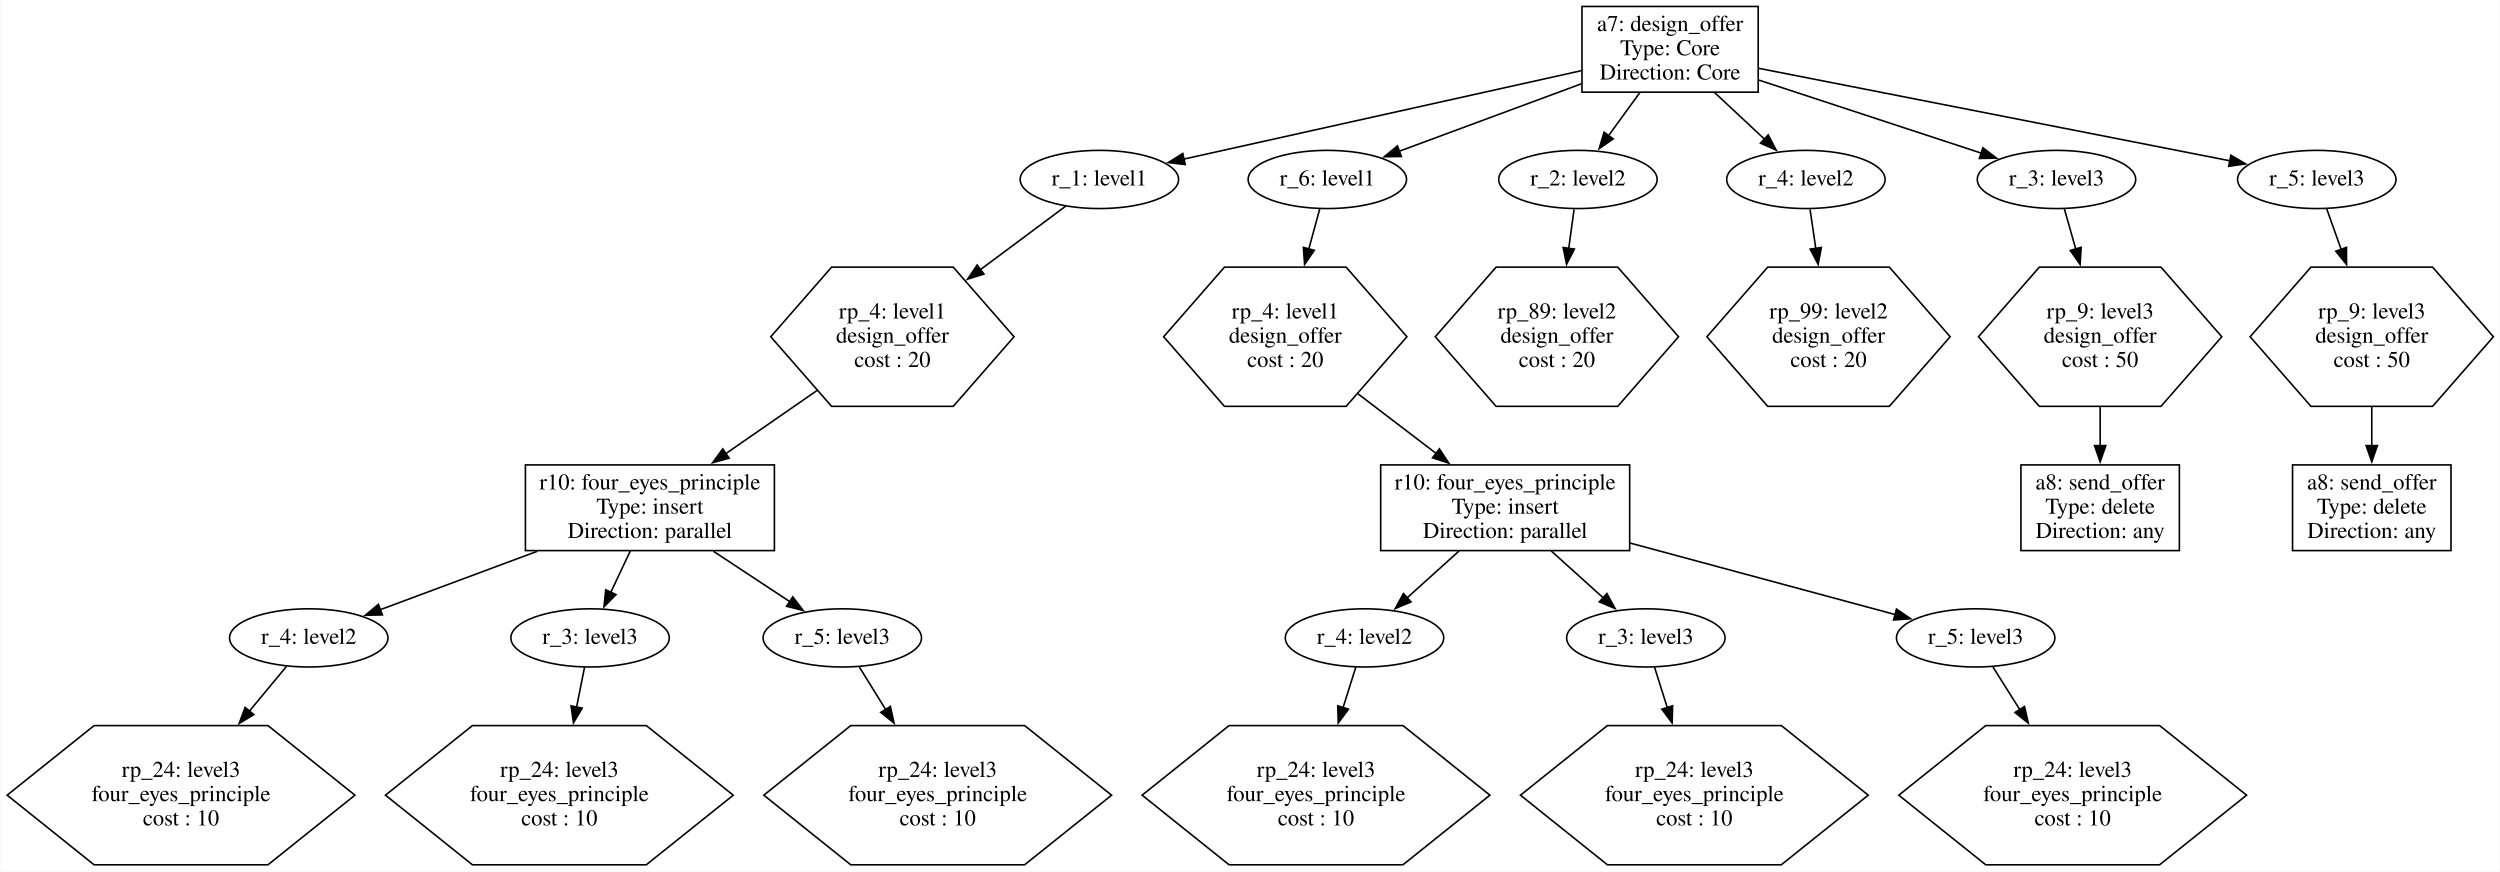
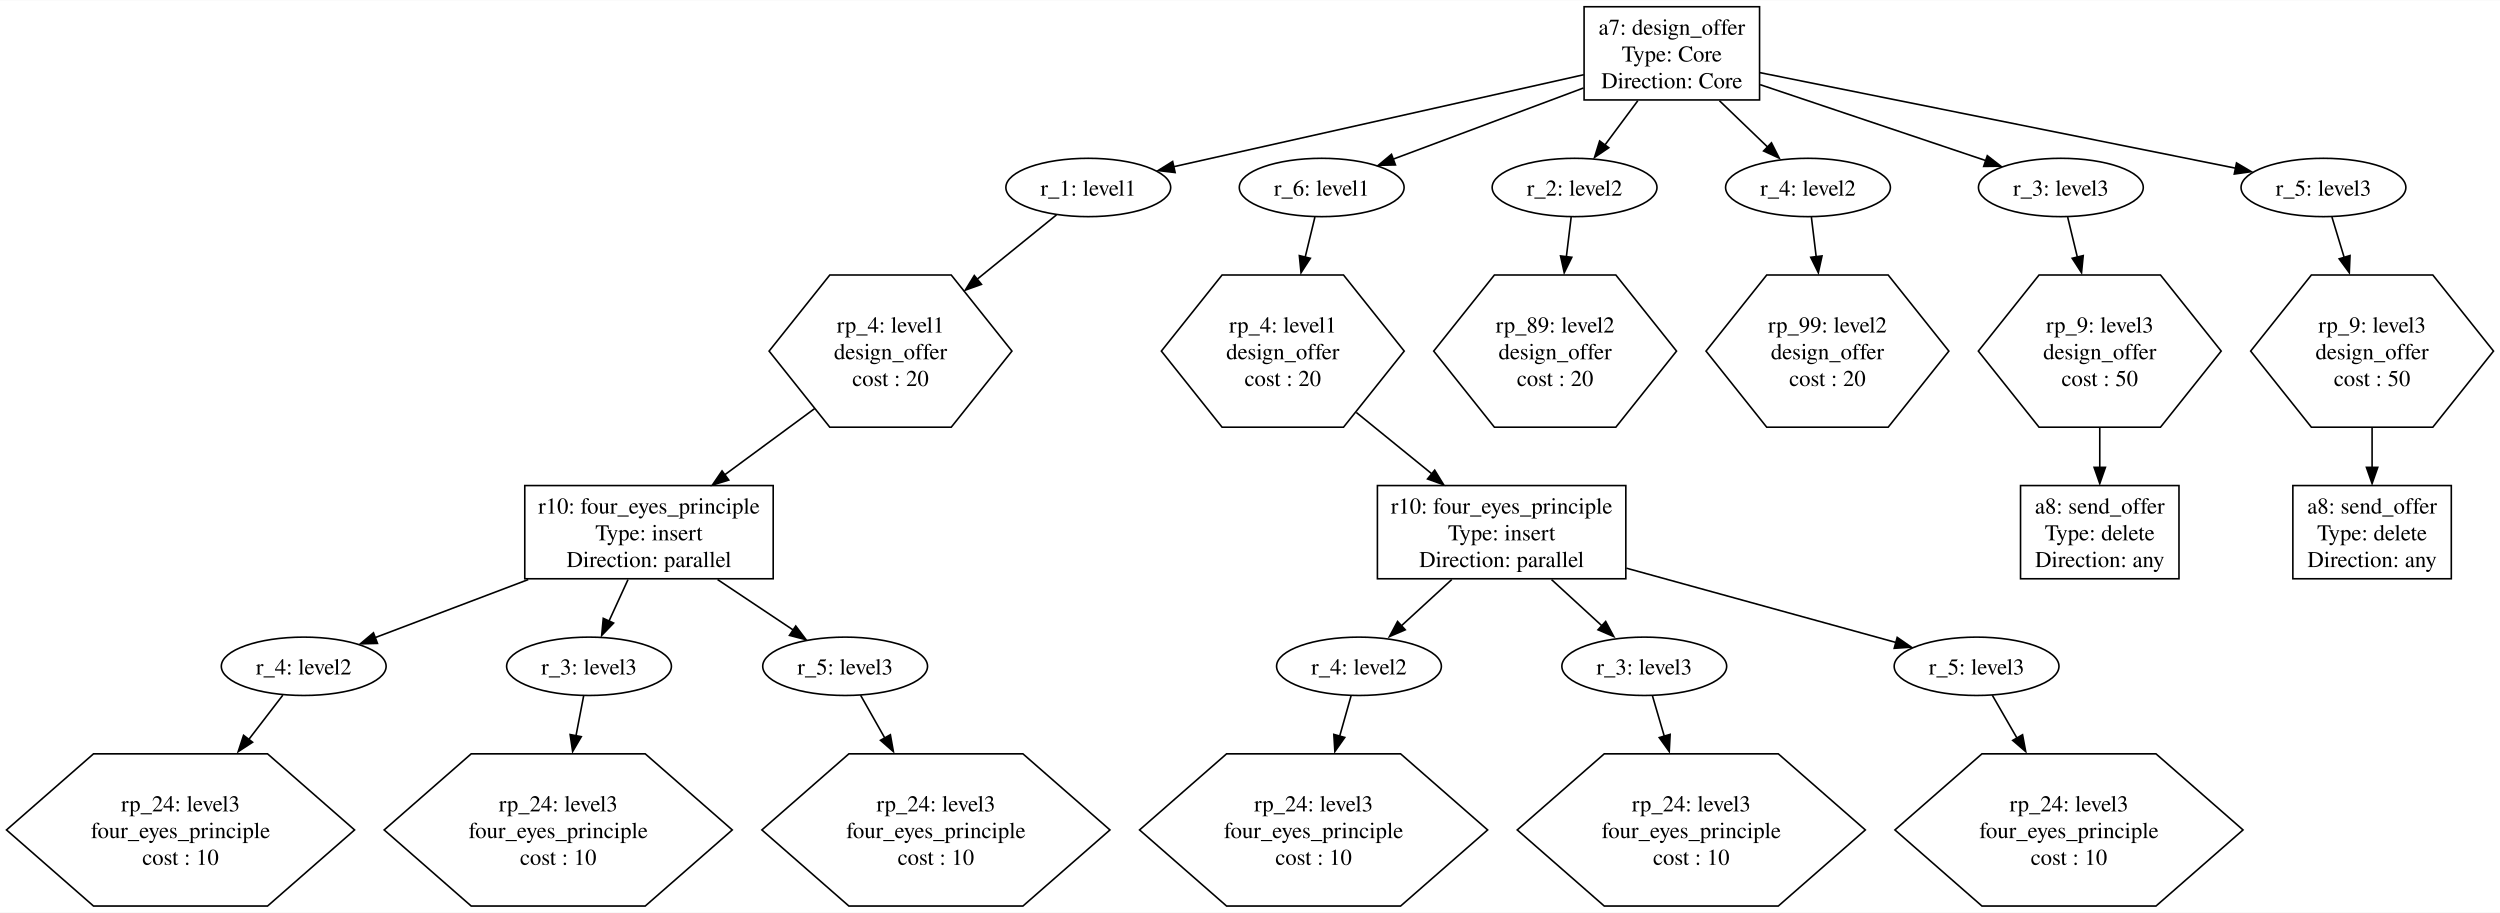
- <svg xmlns="http://www.w3.org/2000/svg" width="1546pt" height="539pt" viewBox="0.00 0.00 1545.90 539.10">
-   <g id="graph0" class="graph" transform="scale(1 1) rotate(0) translate(4 535.1)">
-     <polygon fill="white" stroke="none" points="-4,4 -4,-535.1 1541.9,-535.1 1541.9,4 -4,4" />
+ <svg xmlns="http://www.w3.org/2000/svg" width="1542pt" height="563pt" viewBox="0.00 0.00 1542.28 562.79">
+   <g id="graph0" class="graph" transform="scale(1 1) rotate(0) translate(4 558.79)">
+     <polygon fill="white" stroke="none" points="-4,4 -4,-558.79 1538.28,-558.79 1538.28,4 -4,4" />
    <g id="node1" class="node">
-       <polygon fill="none" stroke="black" points="1083.28,-531.1 974.28,-531.1 974.28,-478.1 1083.28,-478.1 1083.28,-531.1" />
-       <text text-anchor="middle" x="1028.78" y="-515.9" font-family="Times,serif" font-size="14.00">a7: design_offer </text>
-       <text text-anchor="middle" x="1028.78" y="-500.9" font-family="Times,serif" font-size="14.00"> Type: Core </text>
-       <text text-anchor="middle" x="1028.78" y="-485.9" font-family="Times,serif" font-size="14.00"> Direction: Core</text>
+       <polygon fill="none" stroke="black" points="1081.49,-554.79 973.24,-554.79 973.24,-497.29 1081.49,-497.29 1081.49,-554.79" />
+       <text text-anchor="middle" x="1027.37" y="-537.49" font-family="Times,serif" font-size="14.00">a7: design_offer </text>
+       <text text-anchor="middle" x="1027.37" y="-520.99" font-family="Times,serif" font-size="14.00"> Type: Core </text>
+       <text text-anchor="middle" x="1027.37" y="-504.49" font-family="Times,serif" font-size="14.00"> Direction: Core</text>
    </g>
    <g id="node2" class="node">
-       <ellipse fill="none" stroke="black" cx="675.78" cy="-424.1" rx="48.99" ry="18" />
-       <text text-anchor="middle" x="675.78" y="-420.4" font-family="Times,serif" font-size="14.00">r_1: level1</text>
+       <ellipse fill="none" stroke="black" cx="667.37" cy="-443.29" rx="50.84" ry="18" />
+       <text text-anchor="middle" x="667.37" y="-438.24" font-family="Times,serif" font-size="14.00">r_1: level1</text>
    </g>
    <g id="edge1" class="edge">
-       <path fill="none" stroke="black" d="M974.01,-491.42C906.82,-476.48 793.76,-451.33 727.84,-436.67" />
-       <polygon fill="black" stroke="black" points="728.89,-433.32 718.36,-434.57 727.37,-440.16 728.89,-433.32" />
+       <path fill="none" stroke="black" d="M973.08,-512.87C904.56,-497.5 787.5,-471.24 719.85,-456.07" />
+       <polygon fill="black" stroke="black" points="720.95,-452.5 710.43,-453.73 719.42,-459.33 720.95,-452.5" />
    </g>
    <g id="node11" class="node">
-       <ellipse fill="none" stroke="black" cx="816.78" cy="-424.1" rx="48.99" ry="18" />
-       <text text-anchor="middle" x="816.78" y="-420.4" font-family="Times,serif" font-size="14.00">r_6: level1</text>
+       <ellipse fill="none" stroke="black" cx="811.37" cy="-443.29" rx="50.84" ry="18" />
+       <text text-anchor="middle" x="811.37" y="-438.24" font-family="Times,serif" font-size="14.00">r_6: level1</text>
    </g>
    <g id="edge10" class="edge">
-       <path fill="none" stroke="black" d="M973.91,-483.28C938.86,-470.3 894,-453.69 861.19,-441.54" />
-       <polygon fill="black" stroke="black" points="862.57,-438.32 851.97,-438.13 860.14,-444.88 862.57,-438.32" />
+       <path fill="none" stroke="black" d="M972.86,-504.67C936.51,-491.08 889.33,-473.44 855.37,-460.74" />
+       <polygon fill="black" stroke="black" points="856.87,-457.19 846.28,-456.97 854.42,-463.75 856.87,-457.19" />
    </g>
    <g id="node20" class="node">
-       <ellipse fill="none" stroke="black" cx="971.78" cy="-424.1" rx="48.99" ry="18" />
-       <text text-anchor="middle" x="971.78" y="-420.4" font-family="Times,serif" font-size="14.00">r_2: level2</text>
+       <ellipse fill="none" stroke="black" cx="967.37" cy="-443.29" rx="50.84" ry="18" />
+       <text text-anchor="middle" x="967.37" y="-438.24" font-family="Times,serif" font-size="14.00">r_2: level2</text>
    </g>
    <g id="edge19" class="edge">
-       <path fill="none" stroke="black" d="M1010.11,-477.89C1003.89,-469.32 996.94,-459.76 990.7,-451.15" />
-       <polygon fill="black" stroke="black" points="993.61,-449.21 984.9,-443.17 987.95,-453.32 993.61,-449.21" />
+       <path fill="none" stroke="black" d="M1006.38,-496.8C999.76,-487.89 992.5,-478.11 986.05,-469.43" />
+       <polygon fill="black" stroke="black" points="988.46,-467.81 979.68,-461.87 982.84,-471.98 988.46,-467.81" />
    </g>
    <g id="node22" class="node">
-       <ellipse fill="none" stroke="black" cx="1112.78" cy="-424.1" rx="48.99" ry="18" />
-       <text text-anchor="middle" x="1112.78" y="-420.4" font-family="Times,serif" font-size="14.00">r_4: level2</text>
+       <ellipse fill="none" stroke="black" cx="1111.37" cy="-443.29" rx="50.84" ry="18" />
+       <text text-anchor="middle" x="1111.37" y="-438.24" font-family="Times,serif" font-size="14.00">r_4: level2</text>
    </g>
    <g id="edge21" class="edge">
-       <path fill="none" stroke="black" d="M1056.28,-477.89C1066.27,-468.56 1077.51,-458.05 1087.32,-448.89" />
-       <polygon fill="black" stroke="black" points="1089.48,-451.66 1094.4,-442.27 1084.7,-446.54 1089.48,-451.66" />
+       <path fill="none" stroke="black" d="M1056.75,-496.8C1066.56,-487.37 1077.37,-476.97 1086.78,-467.93" />
+       <polygon fill="black" stroke="black" points="1088.83,-470.85 1093.62,-461.4 1083.98,-465.81 1088.83,-470.85" />
    </g>
    <g id="node24" class="node">
-       <ellipse fill="none" stroke="black" cx="1267.78" cy="-424.1" rx="48.99" ry="18" />
-       <text text-anchor="middle" x="1267.78" y="-420.4" font-family="Times,serif" font-size="14.00">r_3: level3</text>
+       <ellipse fill="none" stroke="black" cx="1267.37" cy="-443.29" rx="50.84" ry="18" />
+       <text text-anchor="middle" x="1267.37" y="-438.24" font-family="Times,serif" font-size="14.00">r_3: level3</text>
    </g>
    <g id="edge23" class="edge">
-       <path fill="none" stroke="black" d="M1083.61,-485.59C1125.22,-471.92 1181.79,-453.34 1221.21,-440.39" />
-       <polygon fill="black" stroke="black" points="1222.26,-443.73 1230.67,-437.29 1220.07,-437.08 1222.26,-443.73" />
+       <path fill="none" stroke="black" d="M1081.83,-506.72C1123.85,-492.58 1181.34,-473.24 1221.14,-459.85" />
+       <polygon fill="black" stroke="black" points="1222,-462.91 1230.36,-456.41 1219.77,-456.28 1222,-462.91" />
    </g>
    <g id="node27" class="node">
-       <ellipse fill="none" stroke="black" cx="1428.78" cy="-424.1" rx="48.99" ry="18" />
-       <text text-anchor="middle" x="1428.78" y="-420.4" font-family="Times,serif" font-size="14.00">r_5: level3</text>
+       <ellipse fill="none" stroke="black" cx="1429.37" cy="-443.29" rx="50.84" ry="18" />
+       <text text-anchor="middle" x="1429.37" y="-438.24" font-family="Times,serif" font-size="14.00">r_5: level3</text>
    </g>
    <g id="edge26" class="edge">
-       <path fill="none" stroke="black" d="M1083.56,-492.85C1160.28,-477.79 1298.87,-450.59 1375.04,-435.64" />
-       <polygon fill="black" stroke="black" points="1375.63,-439.09 1384.77,-433.73 1374.28,-432.22 1375.63,-439.09" />
+       <path fill="none" stroke="black" d="M1081.58,-514.15C1158.55,-498.69 1298.64,-470.55 1375.44,-455.13" />
+       <polygon fill="black" stroke="black" points="1375.73,-458.44 1384.85,-453.04 1374.35,-451.57 1375.73,-458.44" />
    </g>
    <g id="node3" class="node">
-       <polygon fill="none" stroke="black" points="623.01,-326.82 585.4,-369.87 510.16,-369.87 472.54,-326.82 510.16,-283.77 585.4,-283.77 623.01,-326.82" />
-       <text text-anchor="middle" x="547.78" y="-338.12" font-family="Times,serif" font-size="14.00">rp_4: level1 </text>
-       <text text-anchor="middle" x="547.78" y="-323.12" font-family="Times,serif" font-size="14.00"> design_offer </text>
-       <text text-anchor="middle" x="547.78" y="-308.12" font-family="Times,serif" font-size="14.00"> cost : 20</text>
+       <polygon fill="none" stroke="black" points="620.28,-342.35 582.83,-389.29 507.91,-389.29 470.46,-342.35 507.91,-295.4 582.83,-295.4 620.28,-342.35" />
+       <text text-anchor="middle" x="545.37" y="-353.8" font-family="Times,serif" font-size="14.00">rp_4: level1 </text>
+       <text text-anchor="middle" x="545.37" y="-337.3" font-family="Times,serif" font-size="14.00"> design_offer </text>
+       <text text-anchor="middle" x="545.37" y="-320.8" font-family="Times,serif" font-size="14.00"> cost : 20</text>
    </g>
    <g id="edge2" class="edge">
-       <path fill="none" stroke="black" d="M654.93,-407.58C640.56,-396.88 620.76,-382.15 602.09,-368.25" />
-       <polygon fill="black" stroke="black" points="604.37,-365.58 594.26,-362.42 600.19,-371.2 604.37,-365.58" />
+       <path fill="none" stroke="black" d="M647.77,-426.4C634.51,-415.65 616.32,-400.89 598.94,-386.8" />
+       <polygon fill="black" stroke="black" points="601.47,-383.53 591.5,-379.95 597.06,-388.97 601.47,-383.53" />
    </g>
    <g id="node4" class="node">
-       <polygon fill="none" stroke="black" points="474.78,-247.55 320.78,-247.55 320.78,-194.55 474.78,-194.55 474.78,-247.55" />
-       <text text-anchor="middle" x="397.78" y="-232.35" font-family="Times,serif" font-size="14.00">r10: four_eyes_principle </text>
-       <text text-anchor="middle" x="397.78" y="-217.35" font-family="Times,serif" font-size="14.00"> Type: insert </text>
-       <text text-anchor="middle" x="397.78" y="-202.35" font-family="Times,serif" font-size="14.00"> Direction: parallel</text>
+       <polygon fill="none" stroke="black" points="472.99,-259.4 319.74,-259.4 319.74,-201.9 472.99,-201.9 472.99,-259.4" />
+       <text text-anchor="middle" x="396.37" y="-242.1" font-family="Times,serif" font-size="14.00">r10: four_eyes_principle </text>
+       <text text-anchor="middle" x="396.37" y="-225.6" font-family="Times,serif" font-size="14.00"> Type: insert </text>
+       <text text-anchor="middle" x="396.37" y="-209.1" font-family="Times,serif" font-size="14.00"> Direction: parallel</text>
    </g>
    <g id="edge3" class="edge">
-       <path fill="none" stroke="black" d="M501.14,-293.56C483.12,-281.09 462.55,-266.86 444.52,-254.39" />
-       <polygon fill="black" stroke="black" points="446.81,-251.72 436.6,-248.91 442.83,-257.47 446.81,-251.72" />
+       <path fill="none" stroke="black" d="M498.63,-306.94C480.88,-293.87 460.68,-279 442.95,-265.94" />
+       <polygon fill="black" stroke="black" points="445.59,-262.8 435.46,-259.69 441.44,-268.44 445.59,-262.8" />
    </g>
    <g id="node5" class="node">
-       <ellipse fill="none" stroke="black" cx="186.78" cy="-140.55" rx="48.99" ry="18" />
-       <text text-anchor="middle" x="186.78" y="-136.85" font-family="Times,serif" font-size="14.00">r_4: level2</text>
+       <ellipse fill="none" stroke="black" cx="183.37" cy="-147.9" rx="50.84" ry="18" />
+       <text text-anchor="middle" x="183.37" y="-142.85" font-family="Times,serif" font-size="14.00">r_4: level2</text>
    </g>
    <g id="edge4" class="edge">
-       <path fill="none" stroke="black" d="M328.1,-194.13C296.1,-182.22 259.11,-168.46 231,-158" />
-       <polygon fill="black" stroke="black" points="232.32,-154.76 221.72,-154.55 229.87,-161.32 232.32,-154.76" />
+       <path fill="none" stroke="black" d="M321.87,-201.4C290.28,-189.43 254.54,-175.88 227.28,-165.55" />
+       <polygon fill="black" stroke="black" points="228.87,-162.02 218.28,-161.75 226.39,-168.57 228.87,-162.02" />
    </g>
    <g id="node7" class="node">
-       <ellipse fill="none" stroke="black" cx="360.78" cy="-140.55" rx="48.99" ry="18" />
-       <text text-anchor="middle" x="360.78" y="-136.85" font-family="Times,serif" font-size="14.00">r_3: level3</text>
+       <ellipse fill="none" stroke="black" cx="359.37" cy="-147.9" rx="50.84" ry="18" />
+       <text text-anchor="middle" x="359.37" y="-142.85" font-family="Times,serif" font-size="14.00">r_3: level3</text>
    </g>
    <g id="edge6" class="edge">
-       <path fill="none" stroke="black" d="M385.66,-194.34C381.79,-186.14 377.5,-177.03 373.58,-168.72" />
-       <polygon fill="black" stroke="black" points="376.8,-167.32 369.37,-159.77 370.46,-170.31 376.8,-167.32" />
+       <path fill="none" stroke="black" d="M383.43,-201.4C379.62,-193.09 375.46,-184.02 371.69,-175.79" />
+       <polygon fill="black" stroke="black" points="374.53,-174.58 367.18,-166.94 368.16,-177.49 374.53,-174.58" />
    </g>
    <g id="node9" class="node">
-       <ellipse fill="none" stroke="black" cx="516.78" cy="-140.55" rx="48.99" ry="18" />
-       <text text-anchor="middle" x="516.78" y="-136.85" font-family="Times,serif" font-size="14.00">r_5: level3</text>
+       <ellipse fill="none" stroke="black" cx="517.37" cy="-147.9" rx="50.84" ry="18" />
+       <text text-anchor="middle" x="517.37" y="-142.85" font-family="Times,serif" font-size="14.00">r_5: level3</text>
    </g>
    <g id="edge8" class="edge">
-       <path fill="none" stroke="black" d="M437.07,-194.13C452.36,-184.04 469.68,-172.62 484.25,-163.01" />
-       <polygon fill="black" stroke="black" points="486.16,-165.94 492.58,-157.51 482.3,-160.1 486.16,-165.94" />
+       <path fill="none" stroke="black" d="M438.69,-201.4C454.01,-191.18 471.04,-179.82 485.33,-170.28" />
+       <polygon fill="black" stroke="black" points="486.9,-172.77 493.28,-164.31 483.02,-166.95 486.9,-172.77" />
    </g>
    <g id="node6" class="node">
-       <polygon fill="none" stroke="black" points="215.33,-43.27 161.56,-86.32 54,-86.32 0.22,-43.27 54,-0.22 161.56,-0.22 215.33,-43.27" />
-       <text text-anchor="middle" x="107.78" y="-54.57" font-family="Times,serif" font-size="14.00">rp_24: level3 </text>
-       <text text-anchor="middle" x="107.78" y="-39.57" font-family="Times,serif" font-size="14.00"> four_eyes_principle </text>
-       <text text-anchor="middle" x="107.78" y="-24.57" font-family="Times,serif" font-size="14.00"> cost : 10</text>
+       <polygon fill="none" stroke="black" points="214.74,-46.95 161.05,-93.9 53.68,-93.9 0,-46.95 53.68,0 161.05,0 214.74,-46.95" />
+       <text text-anchor="middle" x="107.37" y="-58.4" font-family="Times,serif" font-size="14.00">rp_24: level3 </text>
+       <text text-anchor="middle" x="107.37" y="-41.9" font-family="Times,serif" font-size="14.00"> four_eyes_principle </text>
+       <text text-anchor="middle" x="107.37" y="-25.4" font-family="Times,serif" font-size="14.00"> cost : 10</text>
    </g>
    <g id="edge5" class="edge">
-       <path fill="none" stroke="black" d="M173.02,-122.95C166.52,-115.12 158.38,-105.3 150.07,-95.28" />
-       <polygon fill="black" stroke="black" points="152.81,-93.1 143.73,-87.64 147.42,-97.57 152.81,-93.1" />
+       <path fill="none" stroke="black" d="M170.48,-130.11C164.58,-122.44 157.23,-112.86 149.64,-102.98" />
+       <polygon fill="black" stroke="black" points="151.81,-101.07 142.95,-95.27 146.26,-105.33 151.81,-101.07" />
    </g>
    <g id="node8" class="node">
-       <polygon fill="none" stroke="black" points="449.33,-43.27 395.56,-86.32 288,-86.32 234.22,-43.27 288,-0.22 395.56,-0.22 449.33,-43.27" />
-       <text text-anchor="middle" x="341.78" y="-54.57" font-family="Times,serif" font-size="14.00">rp_24: level3 </text>
-       <text text-anchor="middle" x="341.78" y="-39.57" font-family="Times,serif" font-size="14.00"> four_eyes_principle </text>
-       <text text-anchor="middle" x="341.78" y="-24.57" font-family="Times,serif" font-size="14.00"> cost : 10</text>
+       <polygon fill="none" stroke="black" points="447.74,-46.95 394.05,-93.9 286.68,-93.9 233,-46.95 286.68,0 394.05,0 447.74,-46.95" />
+       <text text-anchor="middle" x="340.37" y="-58.4" font-family="Times,serif" font-size="14.00">rp_24: level3 </text>
+       <text text-anchor="middle" x="340.37" y="-41.9" font-family="Times,serif" font-size="14.00"> four_eyes_principle </text>
+       <text text-anchor="middle" x="340.37" y="-25.4" font-family="Times,serif" font-size="14.00"> cost : 10</text>
    </g>
    <g id="edge7" class="edge">
-       <path fill="none" stroke="black" d="M357.38,-122.52C355.95,-115.36 354.21,-106.61 352.41,-97.58" />
-       <polygon fill="black" stroke="black" points="355.89,-97.13 350.5,-88.01 349.02,-98.5 355.89,-97.13" />
+       <path fill="none" stroke="black" d="M356.06,-129.66C354.7,-122.58 353.04,-113.93 351.31,-104.95" />
+       <polygon fill="black" stroke="black" points="354.6,-104.48 349.27,-95.32 347.72,-105.8 354.6,-104.48" />
    </g>
    <g id="node10" class="node">
-       <polygon fill="none" stroke="black" points="683.33,-43.27 629.56,-86.32 522,-86.32 468.22,-43.27 522,-0.22 629.56,-0.22 683.33,-43.27" />
-       <text text-anchor="middle" x="575.78" y="-54.57" font-family="Times,serif" font-size="14.00">rp_24: level3 </text>
-       <text text-anchor="middle" x="575.78" y="-39.57" font-family="Times,serif" font-size="14.00"> four_eyes_principle </text>
-       <text text-anchor="middle" x="575.78" y="-24.57" font-family="Times,serif" font-size="14.00"> cost : 10</text>
+       <polygon fill="none" stroke="black" points="680.74,-46.95 627.05,-93.9 519.68,-93.9 466,-46.95 519.68,0 627.05,0 680.74,-46.95" />
+       <text text-anchor="middle" x="573.37" y="-58.4" font-family="Times,serif" font-size="14.00">rp_24: level3 </text>
+       <text text-anchor="middle" x="573.37" y="-41.9" font-family="Times,serif" font-size="14.00"> four_eyes_principle </text>
+       <text text-anchor="middle" x="573.37" y="-25.4" font-family="Times,serif" font-size="14.00"> cost : 10</text>
    </g>
    <g id="edge9" class="edge">
-       <path fill="none" stroke="black" d="M527.33,-122.52C532,-114.97 537.77,-105.64 543.69,-96.09" />
-       <polygon fill="black" stroke="black" points="546.53,-98.16 548.82,-87.81 540.57,-94.47 546.53,-98.16" />
+       <path fill="none" stroke="black" d="M526.87,-130.11C531.13,-122.59 536.41,-113.25 541.88,-103.58" />
+       <polygon fill="black" stroke="black" points="545.28,-105.69 547.15,-95.27 539.18,-102.25 545.28,-105.69" />
    </g>
    <g id="node12" class="node">
-       <polygon fill="none" stroke="black" points="866.01,-326.82 828.4,-369.87 753.16,-369.87 715.54,-326.82 753.16,-283.77 828.4,-283.77 866.01,-326.82" />
-       <text text-anchor="middle" x="790.78" y="-338.12" font-family="Times,serif" font-size="14.00">rp_4: level1 </text>
-       <text text-anchor="middle" x="790.78" y="-323.12" font-family="Times,serif" font-size="14.00"> design_offer </text>
-       <text text-anchor="middle" x="790.78" y="-308.12" font-family="Times,serif" font-size="14.00"> cost : 20</text>
+       <polygon fill="none" stroke="black" points="862.28,-342.35 824.83,-389.29 749.91,-389.29 712.46,-342.35 749.91,-295.4 824.83,-295.4 862.28,-342.35" />
+       <text text-anchor="middle" x="787.37" y="-353.8" font-family="Times,serif" font-size="14.00">rp_4: level1 </text>
+       <text text-anchor="middle" x="787.37" y="-337.3" font-family="Times,serif" font-size="14.00"> design_offer </text>
+       <text text-anchor="middle" x="787.37" y="-320.8" font-family="Times,serif" font-size="14.00"> cost : 20</text>
    </g>
    <g id="edge11" class="edge">
-       <path fill="none" stroke="black" d="M812.13,-406.06C810.18,-398.91 807.79,-390.16 805.33,-381.13" />
-       <polygon fill="black" stroke="black" points="808.72,-380.26 802.71,-371.54 801.96,-382.1 808.72,-380.26" />
+       <path fill="none" stroke="black" d="M807.19,-425.06C805.47,-417.97 803.37,-409.33 801.19,-400.34" />
+       <polygon fill="black" stroke="black" points="804.37,-399.61 798.62,-390.71 797.57,-401.26 804.37,-399.61" />
    </g>
    <g id="node13" class="node">
-       <polygon fill="none" stroke="black" points="1003.78,-247.55 849.78,-247.55 849.78,-194.55 1003.78,-194.55 1003.78,-247.55" />
-       <text text-anchor="middle" x="926.78" y="-232.35" font-family="Times,serif" font-size="14.00">r10: four_eyes_principle </text>
-       <text text-anchor="middle" x="926.78" y="-217.35" font-family="Times,serif" font-size="14.00"> Type: insert </text>
-       <text text-anchor="middle" x="926.78" y="-202.35" font-family="Times,serif" font-size="14.00"> Direction: parallel</text>
+       <polygon fill="none" stroke="black" points="998.99,-259.4 845.74,-259.4 845.74,-201.9 998.99,-201.9 998.99,-259.4" />
+       <text text-anchor="middle" x="922.37" y="-242.1" font-family="Times,serif" font-size="14.00">r10: four_eyes_principle </text>
+       <text text-anchor="middle" x="922.37" y="-225.6" font-family="Times,serif" font-size="14.00"> Type: insert </text>
+       <text text-anchor="middle" x="922.37" y="-209.1" font-family="Times,serif" font-size="14.00"> Direction: parallel</text>
    </g>
    <g id="edge12" class="edge">
-       <path fill="none" stroke="black" d="M835.69,-291.56C851.34,-279.61 868.84,-266.26 884.29,-254.47" />
-       <polygon fill="black" stroke="black" points="886.09,-257.5 891.92,-248.65 881.84,-251.93 886.09,-257.5" />
+       <path fill="none" stroke="black" d="M832.7,-304.51C847.68,-292.34 864.3,-278.83 879.13,-266.78" />
+       <polygon fill="black" stroke="black" points="881.07,-268.91 886.62,-259.88 876.65,-263.47 881.07,-268.91" />
    </g>
    <g id="node14" class="node">
-       <ellipse fill="none" stroke="black" cx="839.78" cy="-140.55" rx="48.99" ry="18" />
-       <text text-anchor="middle" x="839.78" y="-136.85" font-family="Times,serif" font-size="14.00">r_4: level2</text>
+       <ellipse fill="none" stroke="black" cx="834.37" cy="-147.9" rx="50.84" ry="18" />
+       <text text-anchor="middle" x="834.37" y="-142.85" font-family="Times,serif" font-size="14.00">r_4: level2</text>
    </g>
    <g id="edge13" class="edge">
-       <path fill="none" stroke="black" d="M898.29,-194.34C887.94,-185.01 876.3,-174.5 866.14,-165.34" />
-       <polygon fill="black" stroke="black" points="868.56,-162.81 858.79,-158.71 863.87,-168 868.56,-162.81" />
+       <path fill="none" stroke="black" d="M891.59,-201.4C881.29,-191.95 869.93,-181.52 860.06,-172.47" />
+       <polygon fill="black" stroke="black" points="862.91,-170.42 853.17,-166.24 858.18,-175.57 862.91,-170.42" />
    </g>
    <g id="node16" class="node">
-       <ellipse fill="none" stroke="black" cx="1013.78" cy="-140.55" rx="48.99" ry="18" />
-       <text text-anchor="middle" x="1013.78" y="-136.85" font-family="Times,serif" font-size="14.00">r_3: level3</text>
+       <ellipse fill="none" stroke="black" cx="1010.37" cy="-147.9" rx="50.84" ry="18" />
+       <text text-anchor="middle" x="1010.37" y="-142.85" font-family="Times,serif" font-size="14.00">r_3: level3</text>
    </g>
    <g id="edge15" class="edge">
-       <path fill="none" stroke="black" d="M955.26,-194.34C965.61,-185.01 977.25,-174.5 987.41,-165.34" />
-       <polygon fill="black" stroke="black" points="989.68,-168 994.76,-158.71 984.99,-162.81 989.68,-168" />
+       <path fill="none" stroke="black" d="M953.15,-201.4C963.45,-191.95 974.81,-181.52 984.68,-172.47" />
+       <polygon fill="black" stroke="black" points="986.56,-175.57 991.56,-166.24 981.83,-170.42 986.56,-175.57" />
    </g>
    <g id="node18" class="node">
-       <ellipse fill="none" stroke="black" cx="1217.78" cy="-140.55" rx="48.99" ry="18" />
-       <text text-anchor="middle" x="1217.78" y="-136.85" font-family="Times,serif" font-size="14.00">r_5: level3</text>
+       <ellipse fill="none" stroke="black" cx="1215.37" cy="-147.9" rx="50.84" ry="18" />
+       <text text-anchor="middle" x="1215.37" y="-142.85" font-family="Times,serif" font-size="14.00">r_5: level3</text>
    </g>
    <g id="edge17" class="edge">
-       <path fill="none" stroke="black" d="M1004,-199.22C1056,-185.19 1123.04,-167.1 1168.07,-154.96" />
-       <polygon fill="black" stroke="black" points="1168.81,-158.38 1177.56,-152.4 1166.99,-151.62 1168.81,-158.38" />
+       <path fill="none" stroke="black" d="M999.35,-208.43C1051.94,-193.94 1120.08,-175.16 1165.63,-162.6" />
+       <polygon fill="black" stroke="black" points="1166.42,-165.74 1175.13,-159.71 1164.56,-158.99 1166.42,-165.74" />
    </g>
    <g id="node15" class="node">
-       <polygon fill="none" stroke="black" points="917.33,-43.27 863.56,-86.32 756,-86.32 702.22,-43.27 756,-0.22 863.56,-0.22 917.33,-43.27" />
-       <text text-anchor="middle" x="809.78" y="-54.57" font-family="Times,serif" font-size="14.00">rp_24: level3 </text>
-       <text text-anchor="middle" x="809.78" y="-39.57" font-family="Times,serif" font-size="14.00"> four_eyes_principle </text>
-       <text text-anchor="middle" x="809.78" y="-24.57" font-family="Times,serif" font-size="14.00"> cost : 10</text>
+       <polygon fill="none" stroke="black" points="913.74,-46.95 860.05,-93.9 752.68,-93.9 699,-46.95 752.68,0 860.05,0 913.74,-46.95" />
+       <text text-anchor="middle" x="806.37" y="-58.4" font-family="Times,serif" font-size="14.00">rp_24: level3 </text>
+       <text text-anchor="middle" x="806.37" y="-41.9" font-family="Times,serif" font-size="14.00"> four_eyes_principle </text>
+       <text text-anchor="middle" x="806.37" y="-25.4" font-family="Times,serif" font-size="14.00"> cost : 10</text>
    </g>
    <g id="edge14" class="edge">
-       <path fill="none" stroke="black" d="M834.41,-122.52C832.14,-115.28 829.35,-106.42 826.47,-97.29" />
-       <polygon fill="black" stroke="black" points="829.88,-96.46 823.54,-87.97 823.2,-98.56 829.88,-96.46" />
+       <path fill="none" stroke="black" d="M829.49,-129.66C827.47,-122.5 824.99,-113.74 822.42,-104.65" />
+       <polygon fill="black" stroke="black" points="825.58,-103.99 819.49,-95.32 818.85,-105.89 825.58,-103.99" />
    </g>
    <g id="node17" class="node">
-       <polygon fill="none" stroke="black" points="1151.33,-43.27 1097.56,-86.32 990,-86.32 936.22,-43.27 990,-0.22 1097.56,-0.22 1151.33,-43.27" />
-       <text text-anchor="middle" x="1043.78" y="-54.57" font-family="Times,serif" font-size="14.00">rp_24: level3 </text>
-       <text text-anchor="middle" x="1043.78" y="-39.57" font-family="Times,serif" font-size="14.00"> four_eyes_principle </text>
-       <text text-anchor="middle" x="1043.78" y="-24.57" font-family="Times,serif" font-size="14.00"> cost : 10</text>
+       <polygon fill="none" stroke="black" points="1146.74,-46.95 1093.05,-93.9 985.68,-93.9 932,-46.95 985.68,0 1093.05,0 1146.74,-46.95" />
+       <text text-anchor="middle" x="1039.37" y="-58.4" font-family="Times,serif" font-size="14.00">rp_24: level3 </text>
+       <text text-anchor="middle" x="1039.37" y="-41.9" font-family="Times,serif" font-size="14.00"> four_eyes_principle </text>
+       <text text-anchor="middle" x="1039.37" y="-25.4" font-family="Times,serif" font-size="14.00"> cost : 10</text>
    </g>
    <g id="edge16" class="edge">
-       <path fill="none" stroke="black" d="M1019.14,-122.52C1021.42,-115.28 1024.21,-106.42 1027.08,-97.29" />
-       <polygon fill="black" stroke="black" points="1030.35,-98.56 1030.02,-87.97 1023.68,-96.46 1030.35,-98.56" />
+       <path fill="none" stroke="black" d="M1015.42,-129.66C1017.52,-122.5 1020.09,-113.74 1022.75,-104.65" />
+       <polygon fill="black" stroke="black" points="1026.33,-105.9 1025.78,-95.32 1019.61,-103.93 1026.33,-105.9" />
    </g>
    <g id="node19" class="node">
-       <polygon fill="none" stroke="black" points="1385.33,-43.27 1331.56,-86.32 1224,-86.32 1170.22,-43.27 1224,-0.22 1331.56,-0.22 1385.33,-43.27" />
-       <text text-anchor="middle" x="1277.78" y="-54.57" font-family="Times,serif" font-size="14.00">rp_24: level3 </text>
-       <text text-anchor="middle" x="1277.78" y="-39.57" font-family="Times,serif" font-size="14.00"> four_eyes_principle </text>
-       <text text-anchor="middle" x="1277.78" y="-24.57" font-family="Times,serif" font-size="14.00"> cost : 10</text>
+       <polygon fill="none" stroke="black" points="1379.74,-46.95 1326.05,-93.9 1218.68,-93.9 1165,-46.95 1218.68,0 1326.05,0 1379.74,-46.95" />
+       <text text-anchor="middle" x="1272.37" y="-58.4" font-family="Times,serif" font-size="14.00">rp_24: level3 </text>
+       <text text-anchor="middle" x="1272.37" y="-41.9" font-family="Times,serif" font-size="14.00"> four_eyes_principle </text>
+       <text text-anchor="middle" x="1272.37" y="-25.4" font-family="Times,serif" font-size="14.00"> cost : 10</text>
    </g>
    <g id="edge18" class="edge">
-       <path fill="none" stroke="black" d="M1228.5,-122.52C1233.26,-114.97 1239.13,-105.64 1245.14,-96.09" />
-       <polygon fill="black" stroke="black" points="1247.99,-98.13 1250.36,-87.81 1242.07,-94.4 1247.99,-98.13" />
+       <path fill="none" stroke="black" d="M1225.04,-130.11C1229.37,-122.59 1234.75,-113.25 1240.32,-103.58" />
+       <polygon fill="black" stroke="black" points="1243.73,-105.68 1245.69,-95.27 1237.66,-102.19 1243.73,-105.68" />
    </g>
    <g id="node21" class="node">
-       <polygon fill="none" stroke="black" points="1034.01,-326.82 996.4,-369.87 921.16,-369.87 883.54,-326.82 921.16,-283.77 996.4,-283.77 1034.01,-326.82" />
-       <text text-anchor="middle" x="958.78" y="-338.12" font-family="Times,serif" font-size="14.00">rp_89: level2 </text>
-       <text text-anchor="middle" x="958.78" y="-323.12" font-family="Times,serif" font-size="14.00"> design_offer </text>
-       <text text-anchor="middle" x="958.78" y="-308.12" font-family="Times,serif" font-size="14.00"> cost : 20</text>
+       <polygon fill="none" stroke="black" points="1030.28,-342.35 992.83,-389.29 917.91,-389.29 880.46,-342.35 917.91,-295.4 992.83,-295.4 1030.28,-342.35" />
+       <text text-anchor="middle" x="955.37" y="-353.8" font-family="Times,serif" font-size="14.00">rp_89: level2 </text>
+       <text text-anchor="middle" x="955.37" y="-337.3" font-family="Times,serif" font-size="14.00"> design_offer </text>
+       <text text-anchor="middle" x="955.37" y="-320.8" font-family="Times,serif" font-size="14.00"> cost : 20</text>
    </g>
    <g id="edge20" class="edge">
-       <path fill="none" stroke="black" d="M969.39,-405.62C968.43,-398.6 967.27,-390.08 966.07,-381.3" />
-       <polygon fill="black" stroke="black" points="969.57,-381.06 964.75,-371.63 962.64,-382.01 969.57,-381.06" />
+       <path fill="none" stroke="black" d="M965.28,-425.06C964.42,-417.97 963.37,-409.33 962.28,-400.34" />
+       <polygon fill="black" stroke="black" points="965.67,-400.22 960.99,-390.71 958.72,-401.06 965.67,-400.22" />
    </g>
    <g id="node23" class="node">
-       <polygon fill="none" stroke="black" points="1202.01,-326.82 1164.4,-369.87 1089.16,-369.87 1051.54,-326.82 1089.16,-283.77 1164.4,-283.77 1202.01,-326.82" />
-       <text text-anchor="middle" x="1126.78" y="-338.12" font-family="Times,serif" font-size="14.00">rp_99: level2 </text>
-       <text text-anchor="middle" x="1126.78" y="-323.12" font-family="Times,serif" font-size="14.00"> design_offer </text>
-       <text text-anchor="middle" x="1126.78" y="-308.12" font-family="Times,serif" font-size="14.00"> cost : 20</text>
+       <polygon fill="none" stroke="black" points="1198.28,-342.35 1160.83,-389.29 1085.91,-389.29 1048.46,-342.35 1085.91,-295.4 1160.83,-295.4 1198.28,-342.35" />
+       <text text-anchor="middle" x="1123.37" y="-353.8" font-family="Times,serif" font-size="14.00">rp_99: level2 </text>
+       <text text-anchor="middle" x="1123.37" y="-337.3" font-family="Times,serif" font-size="14.00"> design_offer </text>
+       <text text-anchor="middle" x="1123.37" y="-320.8" font-family="Times,serif" font-size="14.00"> cost : 20</text>
    </g>
    <g id="edge22" class="edge">
-       <path fill="none" stroke="black" d="M1115.35,-405.62C1116.38,-398.6 1117.63,-390.08 1118.92,-381.3" />
-       <polygon fill="black" stroke="black" points="1122.35,-382.03 1120.34,-371.62 1115.42,-381.01 1122.35,-382.03" />
+       <path fill="none" stroke="black" d="M1113.46,-425.06C1114.32,-417.97 1115.37,-409.33 1116.46,-400.34" />
+       <polygon fill="black" stroke="black" points="1120.02,-401.06 1117.75,-390.71 1113.07,-400.22 1120.02,-401.06" />
    </g>
    <g id="node25" class="node">
-       <polygon fill="none" stroke="black" points="1370.01,-326.82 1332.4,-369.87 1257.16,-369.87 1219.54,-326.82 1257.16,-283.77 1332.4,-283.77 1370.01,-326.82" />
-       <text text-anchor="middle" x="1294.78" y="-338.12" font-family="Times,serif" font-size="14.00">rp_9: level3 </text>
-       <text text-anchor="middle" x="1294.78" y="-323.12" font-family="Times,serif" font-size="14.00"> design_offer </text>
-       <text text-anchor="middle" x="1294.78" y="-308.12" font-family="Times,serif" font-size="14.00"> cost : 50</text>
+       <polygon fill="none" stroke="black" points="1366.28,-342.35 1328.83,-389.29 1253.91,-389.29 1216.46,-342.35 1253.91,-295.4 1328.83,-295.4 1366.28,-342.35" />
+       <text text-anchor="middle" x="1291.37" y="-353.8" font-family="Times,serif" font-size="14.00">rp_9: level3 </text>
+       <text text-anchor="middle" x="1291.37" y="-337.3" font-family="Times,serif" font-size="14.00"> design_offer </text>
+       <text text-anchor="middle" x="1291.37" y="-320.8" font-family="Times,serif" font-size="14.00"> cost : 50</text>
    </g>
    <g id="edge24" class="edge">
-       <path fill="none" stroke="black" d="M1272.6,-406.06C1274.63,-398.91 1277.11,-390.16 1279.67,-381.13" />
-       <polygon fill="black" stroke="black" points="1283.03,-382.11 1282.39,-371.53 1276.3,-380.2 1283.03,-382.11" />
+       <path fill="none" stroke="black" d="M1271.55,-425.06C1273.27,-417.97 1275.37,-409.33 1277.54,-400.34" />
+       <polygon fill="black" stroke="black" points="1281.17,-401.26 1280.12,-390.71 1274.36,-399.61 1281.17,-401.26" />
    </g>
    <g id="node26" class="node">
-       <polygon fill="none" stroke="black" points="1343.78,-247.55 1245.78,-247.55 1245.78,-194.55 1343.78,-194.55 1343.78,-247.55" />
-       <text text-anchor="middle" x="1294.78" y="-232.35" font-family="Times,serif" font-size="14.00">a8: send_offer </text>
-       <text text-anchor="middle" x="1294.78" y="-217.35" font-family="Times,serif" font-size="14.00"> Type: delete </text>
-       <text text-anchor="middle" x="1294.78" y="-202.35" font-family="Times,serif" font-size="14.00"> Direction: any</text>
+       <polygon fill="none" stroke="black" points="1340.24,-259.4 1242.49,-259.4 1242.49,-201.9 1340.24,-201.9 1340.24,-259.4" />
+       <text text-anchor="middle" x="1291.37" y="-242.1" font-family="Times,serif" font-size="14.00">a8: send_offer </text>
+       <text text-anchor="middle" x="1291.37" y="-225.6" font-family="Times,serif" font-size="14.00"> Type: delete </text>
+       <text text-anchor="middle" x="1291.37" y="-209.1" font-family="Times,serif" font-size="14.00"> Direction: any</text>
    </g>
    <g id="edge25" class="edge">
-       <path fill="none" stroke="black" d="M1294.78,-283.31C1294.78,-275.36 1294.78,-267.1 1294.78,-259.32" />
-       <polygon fill="black" stroke="black" points="1298.28,-259.49 1294.78,-249.49 1291.28,-259.49 1298.28,-259.49" />
+       <path fill="none" stroke="black" d="M1291.37,-295.14C1291.37,-286.94 1291.37,-278.48 1291.37,-270.51" />
+       <polygon fill="black" stroke="black" points="1294.87,-270.65 1291.37,-260.65 1287.87,-270.65 1294.87,-270.65" />
    </g>
    <g id="node28" class="node">
-       <polygon fill="none" stroke="black" points="1538.01,-326.82 1500.4,-369.87 1425.16,-369.87 1387.54,-326.82 1425.16,-283.77 1500.4,-283.77 1538.01,-326.82" />
-       <text text-anchor="middle" x="1462.78" y="-338.12" font-family="Times,serif" font-size="14.00">rp_9: level3 </text>
-       <text text-anchor="middle" x="1462.78" y="-323.12" font-family="Times,serif" font-size="14.00"> design_offer </text>
-       <text text-anchor="middle" x="1462.78" y="-308.12" font-family="Times,serif" font-size="14.00"> cost : 50</text>
+       <polygon fill="none" stroke="black" points="1534.28,-342.35 1496.83,-389.29 1421.91,-389.29 1384.46,-342.35 1421.91,-295.4 1496.83,-295.4 1534.28,-342.35" />
+       <text text-anchor="middle" x="1459.37" y="-353.8" font-family="Times,serif" font-size="14.00">rp_9: level3 </text>
+       <text text-anchor="middle" x="1459.37" y="-337.3" font-family="Times,serif" font-size="14.00"> design_offer </text>
+       <text text-anchor="middle" x="1459.37" y="-320.8" font-family="Times,serif" font-size="14.00"> cost : 50</text>
    </g>
    <g id="edge27" class="edge">
-       <path fill="none" stroke="black" d="M1434.86,-406.06C1437.44,-398.83 1440.6,-389.97 1443.86,-380.84" />
-       <polygon fill="black" stroke="black" points="1447.13,-382.1 1447.19,-371.5 1440.53,-379.74 1447.13,-382.1" />
+       <path fill="none" stroke="black" d="M1434.59,-425.06C1436.77,-417.9 1439.42,-409.14 1442.18,-400.05" />
+       <polygon fill="black" stroke="black" points="1445.76,-401.3 1445.31,-390.71 1439.06,-399.27 1445.76,-401.3" />
    </g>
    <g id="node29" class="node">
-       <polygon fill="none" stroke="black" points="1511.78,-247.55 1413.78,-247.55 1413.78,-194.55 1511.78,-194.55 1511.78,-247.55" />
-       <text text-anchor="middle" x="1462.78" y="-232.35" font-family="Times,serif" font-size="14.00">a8: send_offer </text>
-       <text text-anchor="middle" x="1462.78" y="-217.35" font-family="Times,serif" font-size="14.00"> Type: delete </text>
-       <text text-anchor="middle" x="1462.78" y="-202.35" font-family="Times,serif" font-size="14.00"> Direction: any</text>
+       <polygon fill="none" stroke="black" points="1508.24,-259.4 1410.49,-259.4 1410.49,-201.9 1508.24,-201.9 1508.24,-259.4" />
+       <text text-anchor="middle" x="1459.37" y="-242.1" font-family="Times,serif" font-size="14.00">a8: send_offer </text>
+       <text text-anchor="middle" x="1459.37" y="-225.6" font-family="Times,serif" font-size="14.00"> Type: delete </text>
+       <text text-anchor="middle" x="1459.37" y="-209.1" font-family="Times,serif" font-size="14.00"> Direction: any</text>
    </g>
    <g id="edge28" class="edge">
-       <path fill="none" stroke="black" d="M1462.78,-283.31C1462.78,-275.36 1462.78,-267.1 1462.78,-259.32" />
-       <polygon fill="black" stroke="black" points="1466.28,-259.49 1462.78,-249.49 1459.28,-259.49 1466.28,-259.49" />
+       <path fill="none" stroke="black" d="M1459.37,-295.14C1459.37,-286.94 1459.37,-278.48 1459.37,-270.51" />
+       <polygon fill="black" stroke="black" points="1462.87,-270.65 1459.37,-260.65 1455.87,-270.65 1462.87,-270.65" />
    </g>
  </g>
</svg>
